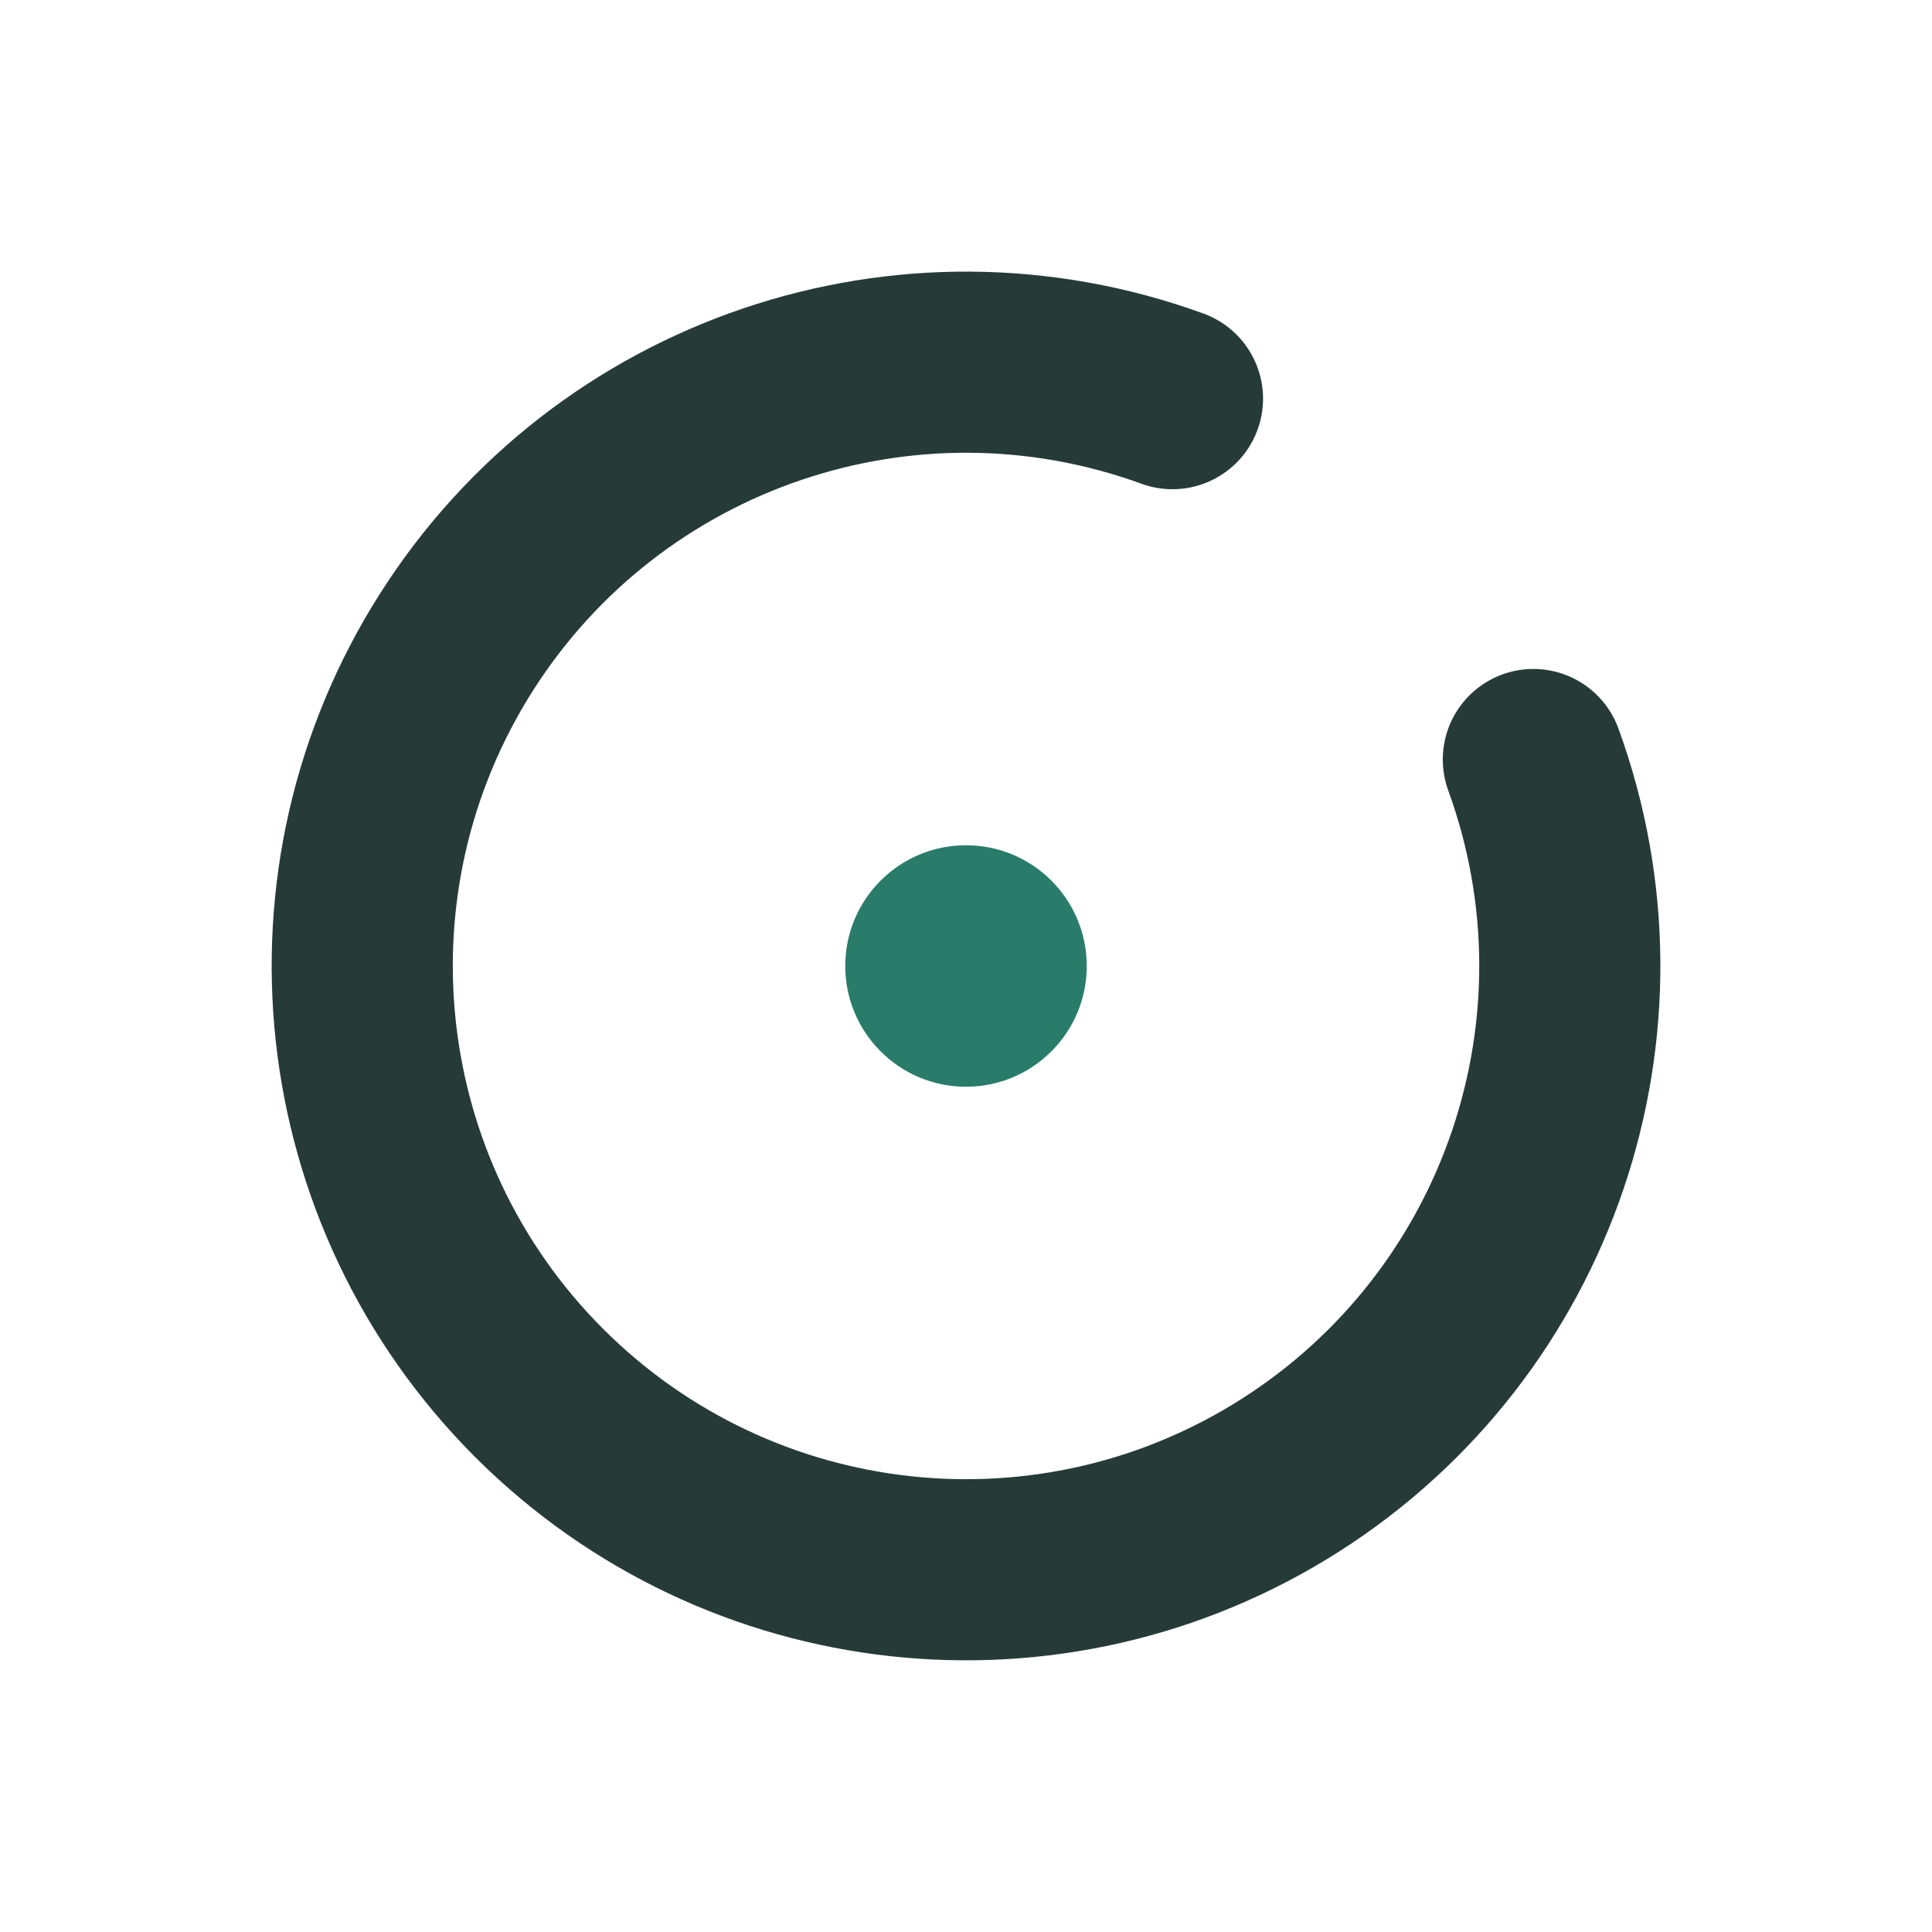
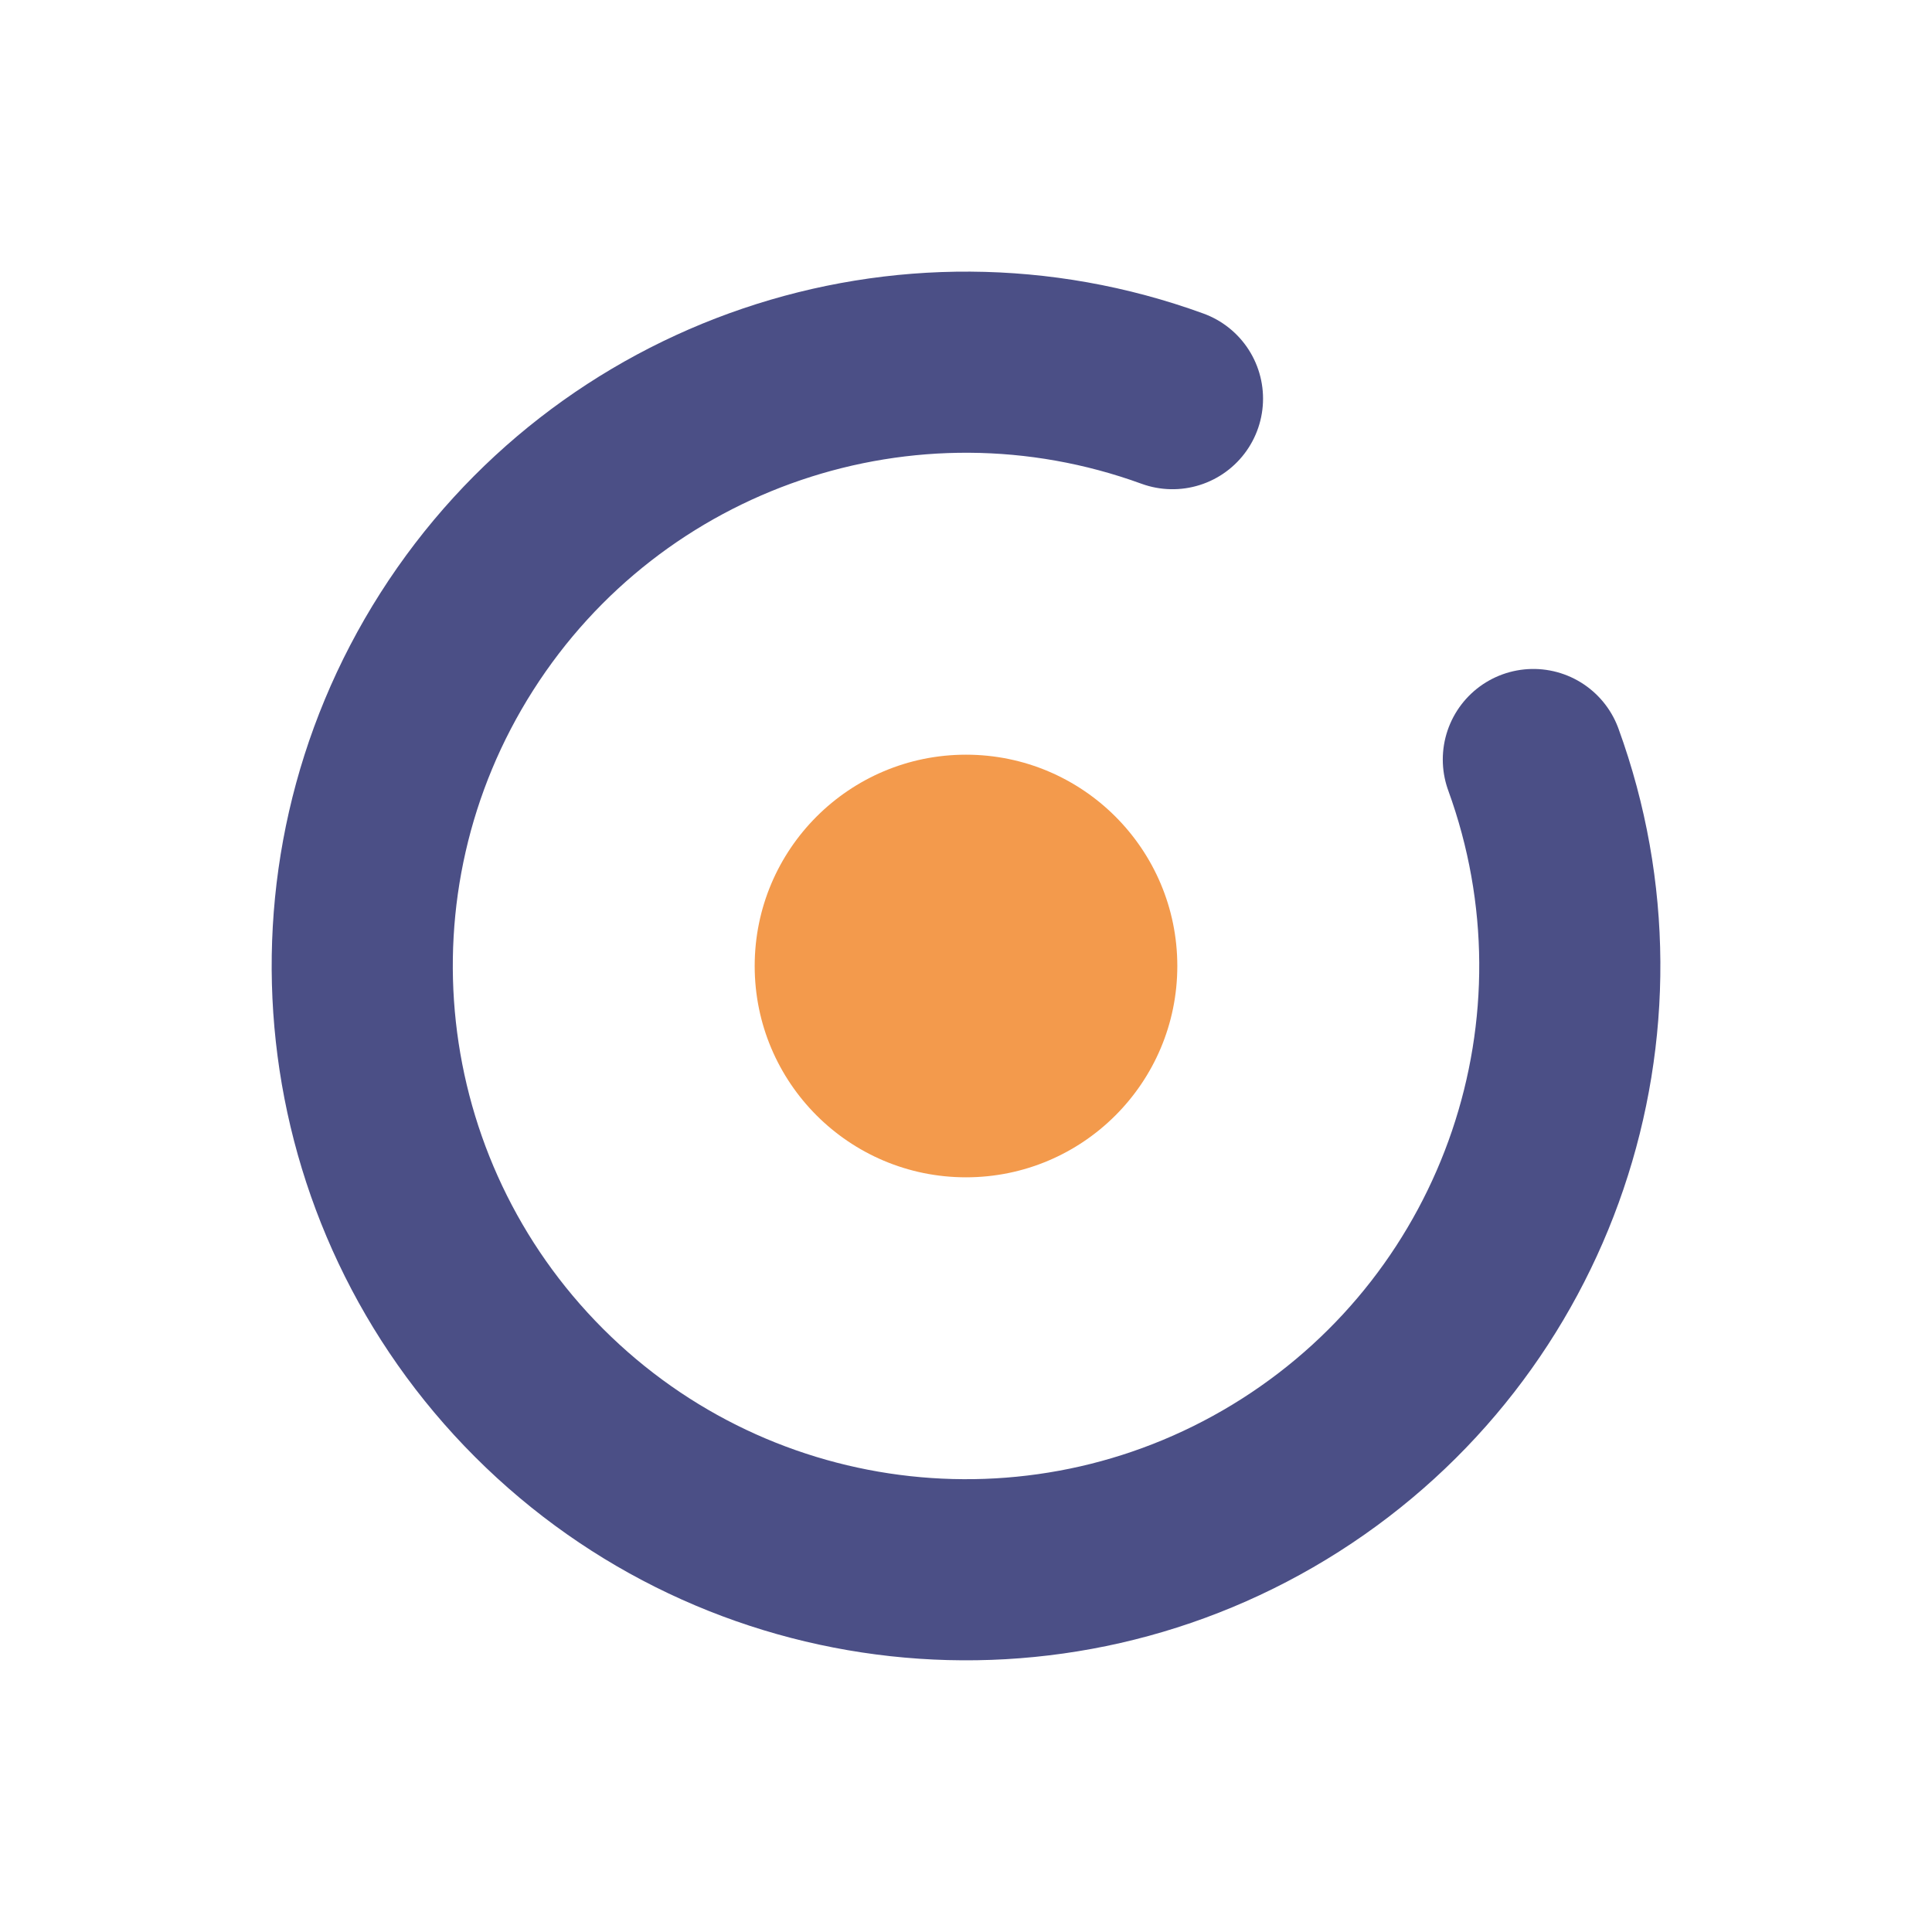
<svg xmlns="http://www.w3.org/2000/svg" width="64" height="64" viewBox="0 0 64 64" fill="none" role="img" aria-labelledby="title desc">
  <style>
-     .ring { stroke: #263b38; }
-     .point { fill: #297c69; }
+     .ring { stroke: #4b4f86; }
+     .point { fill: #f39a4c; }
    @media (prefers-color-scheme: dark) {
-       .ring { stroke: #e7eeeb; }
-       .point { fill: #8bd4bc; }
+       .ring { stroke: #eef0ff; }
+       .point { fill: #ffc77a; }
    }
  </style>
  <path class="ring" d="M50.794 25.16A20 20 0 1 1 38.84 13.206" stroke-width="6" stroke-linecap="round" />
-   <circle class="point" cx="32" cy="32" r="4" />
+   <circle class="point" cx="32" cy="32" r="7" />
</svg>
